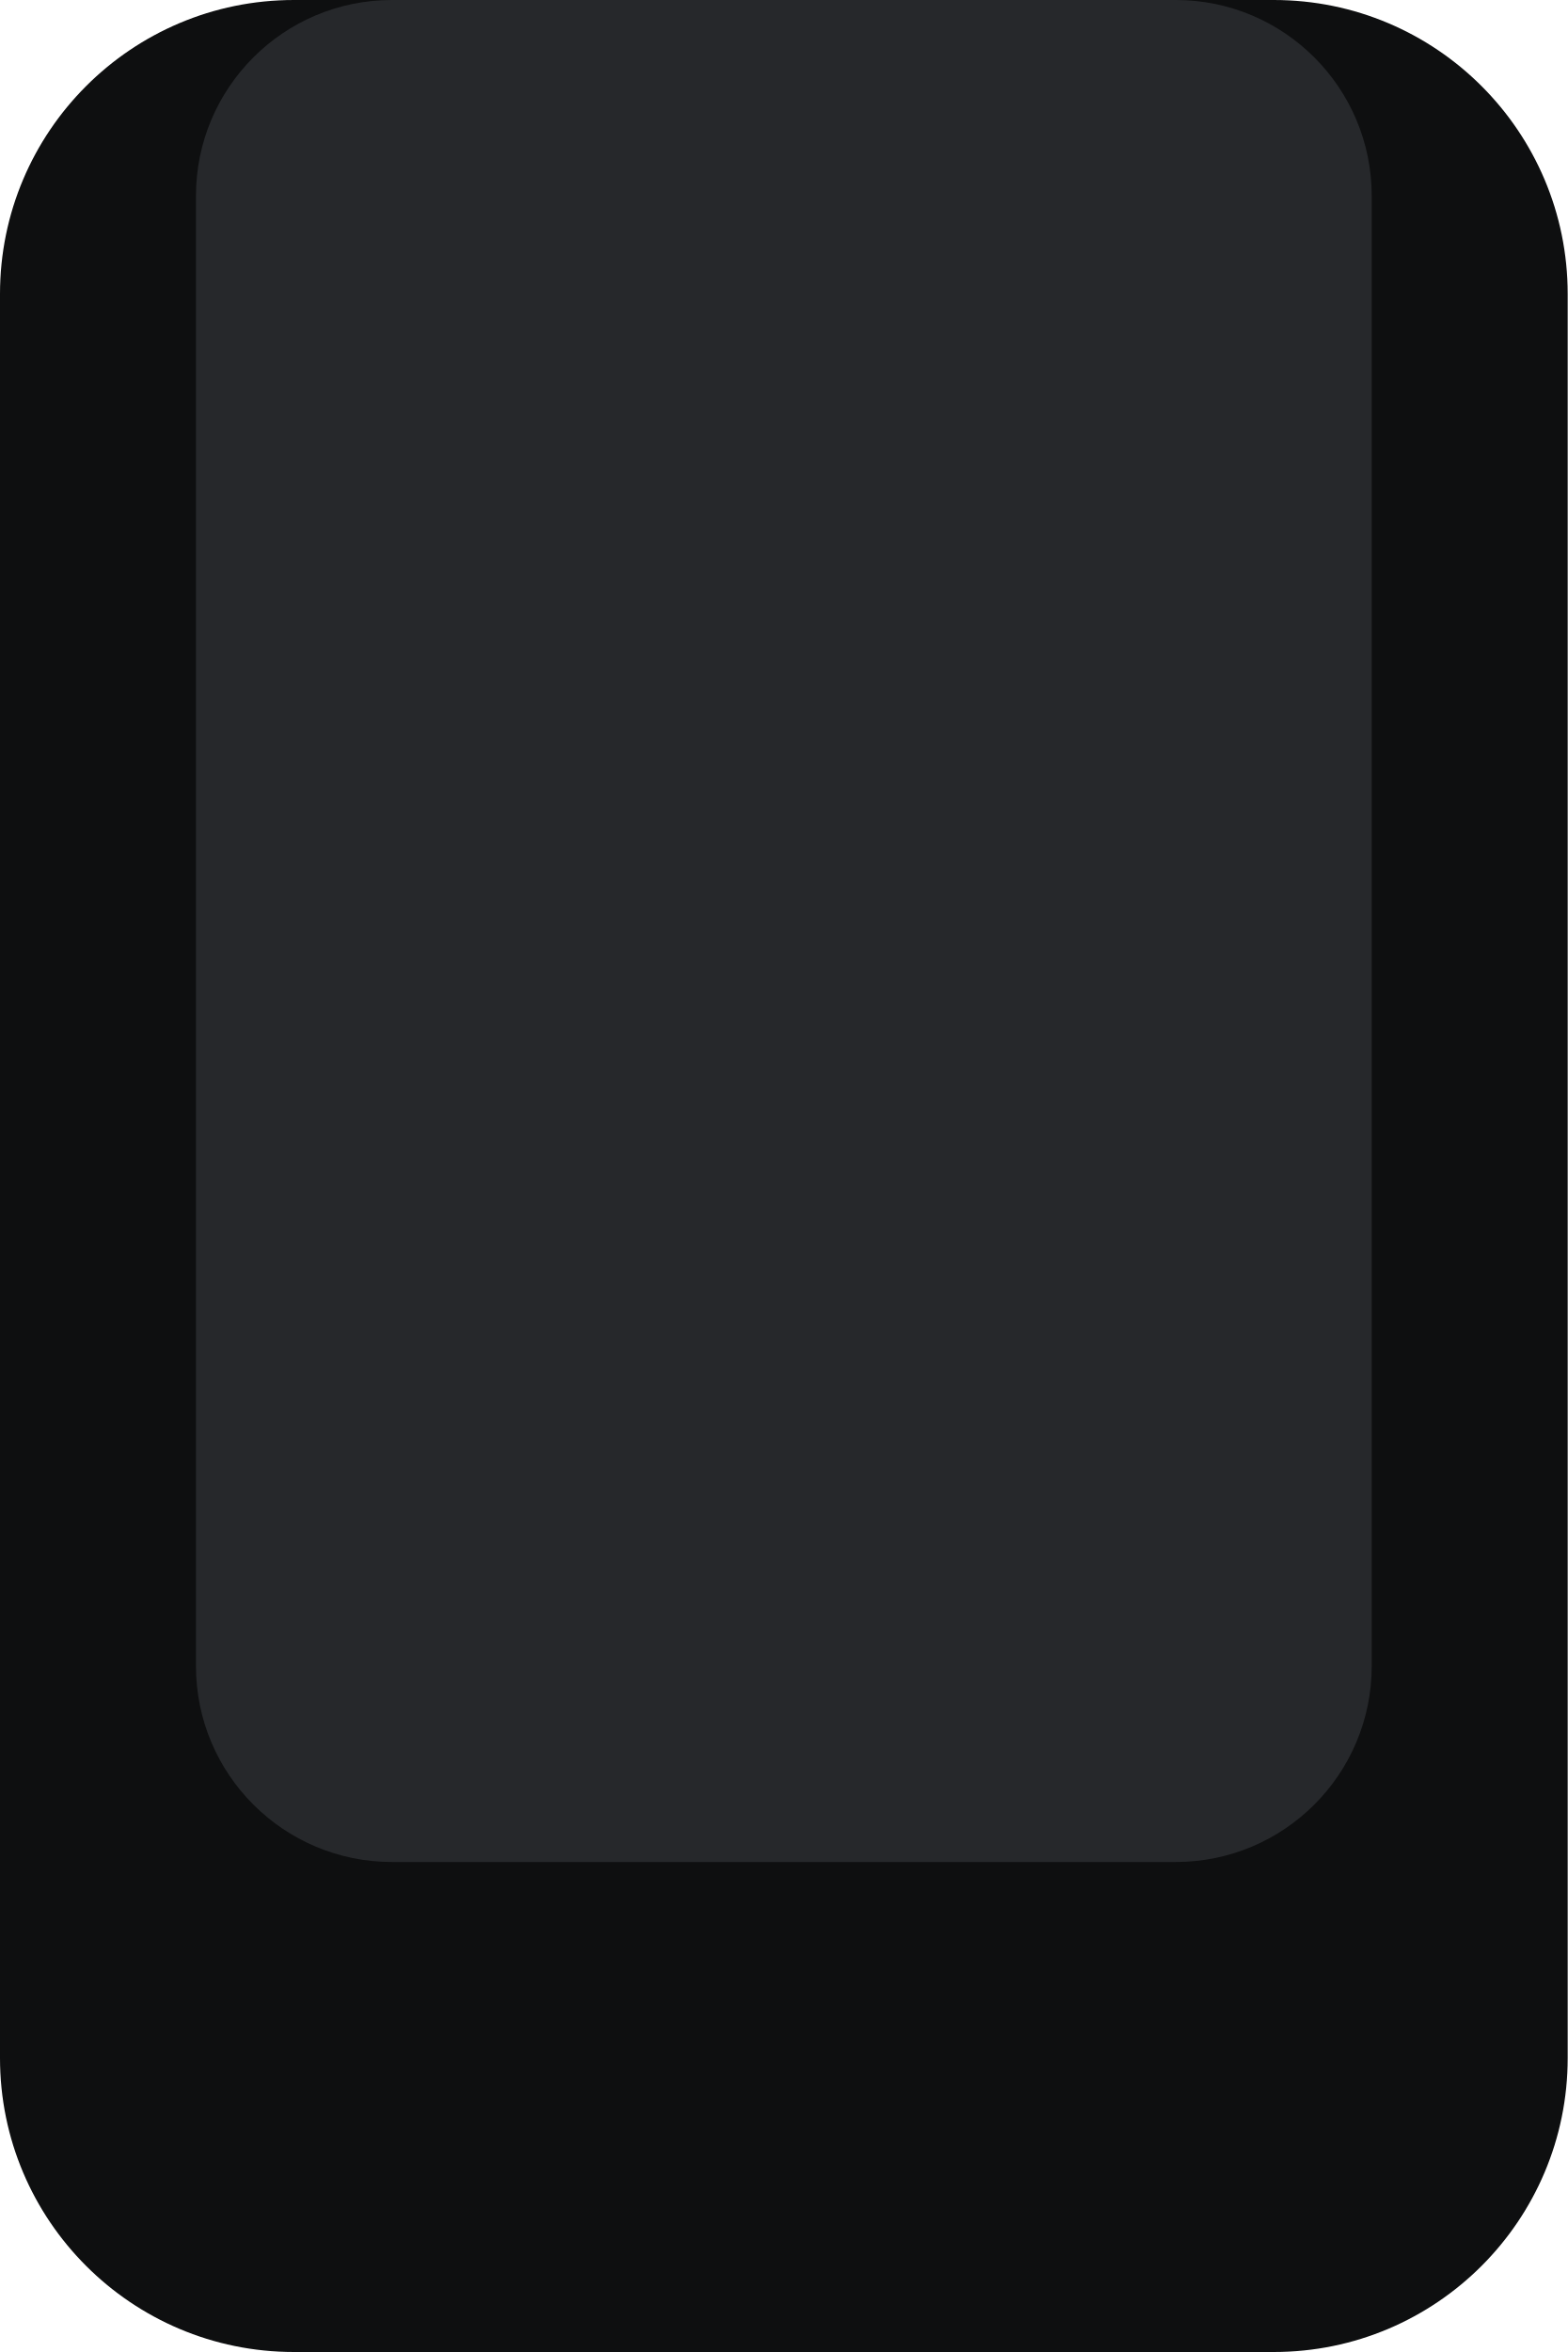
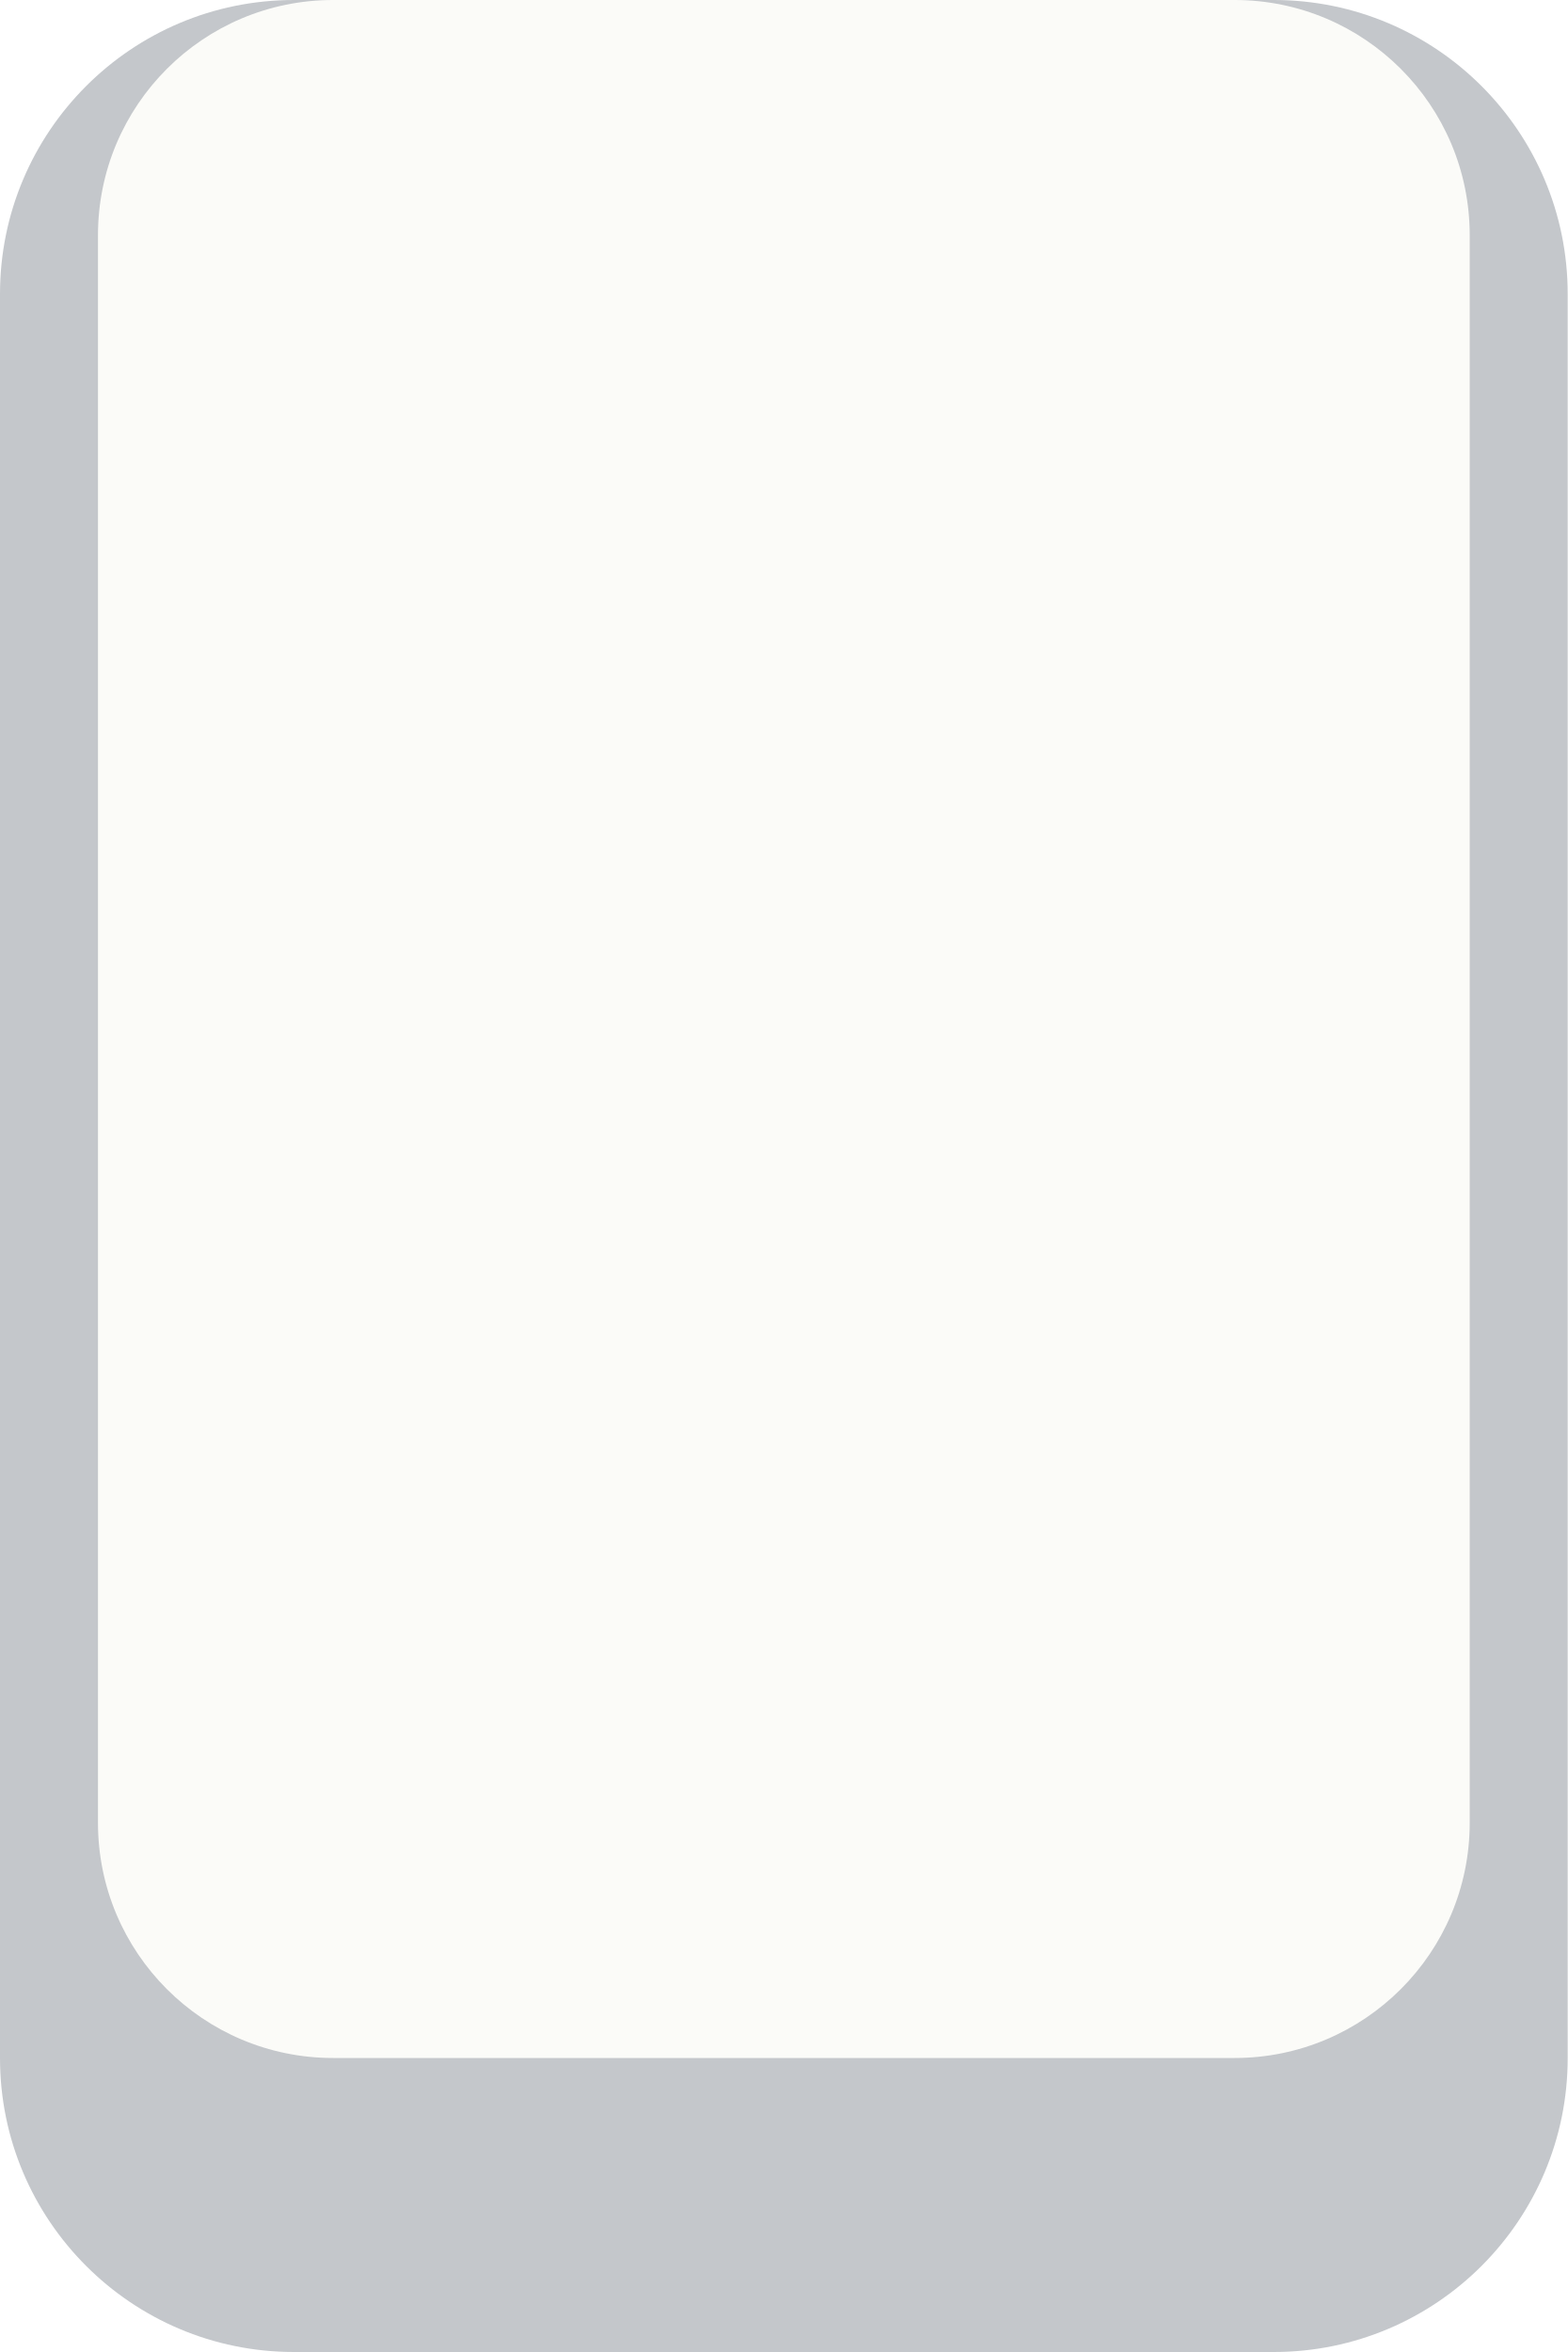
<svg xmlns="http://www.w3.org/2000/svg" width="8" height="12" viewBox="0 0 8 12">
-   <rect x="0" y="0" width="8" height="12" rx="1.5" fill="#0e0f10" />
-   <rect x="1" y="0" width="6" height="9.5" rx="1" fill="#26282b" />
+   <rect x="0" y="0" width="8" height="12" rx="1.5" fill="#c4c7cb" />
+   <rect x="0.5" y="0" width="7" height="10.5" rx="1.2" fill="#fbfbf8" />
</svg>
